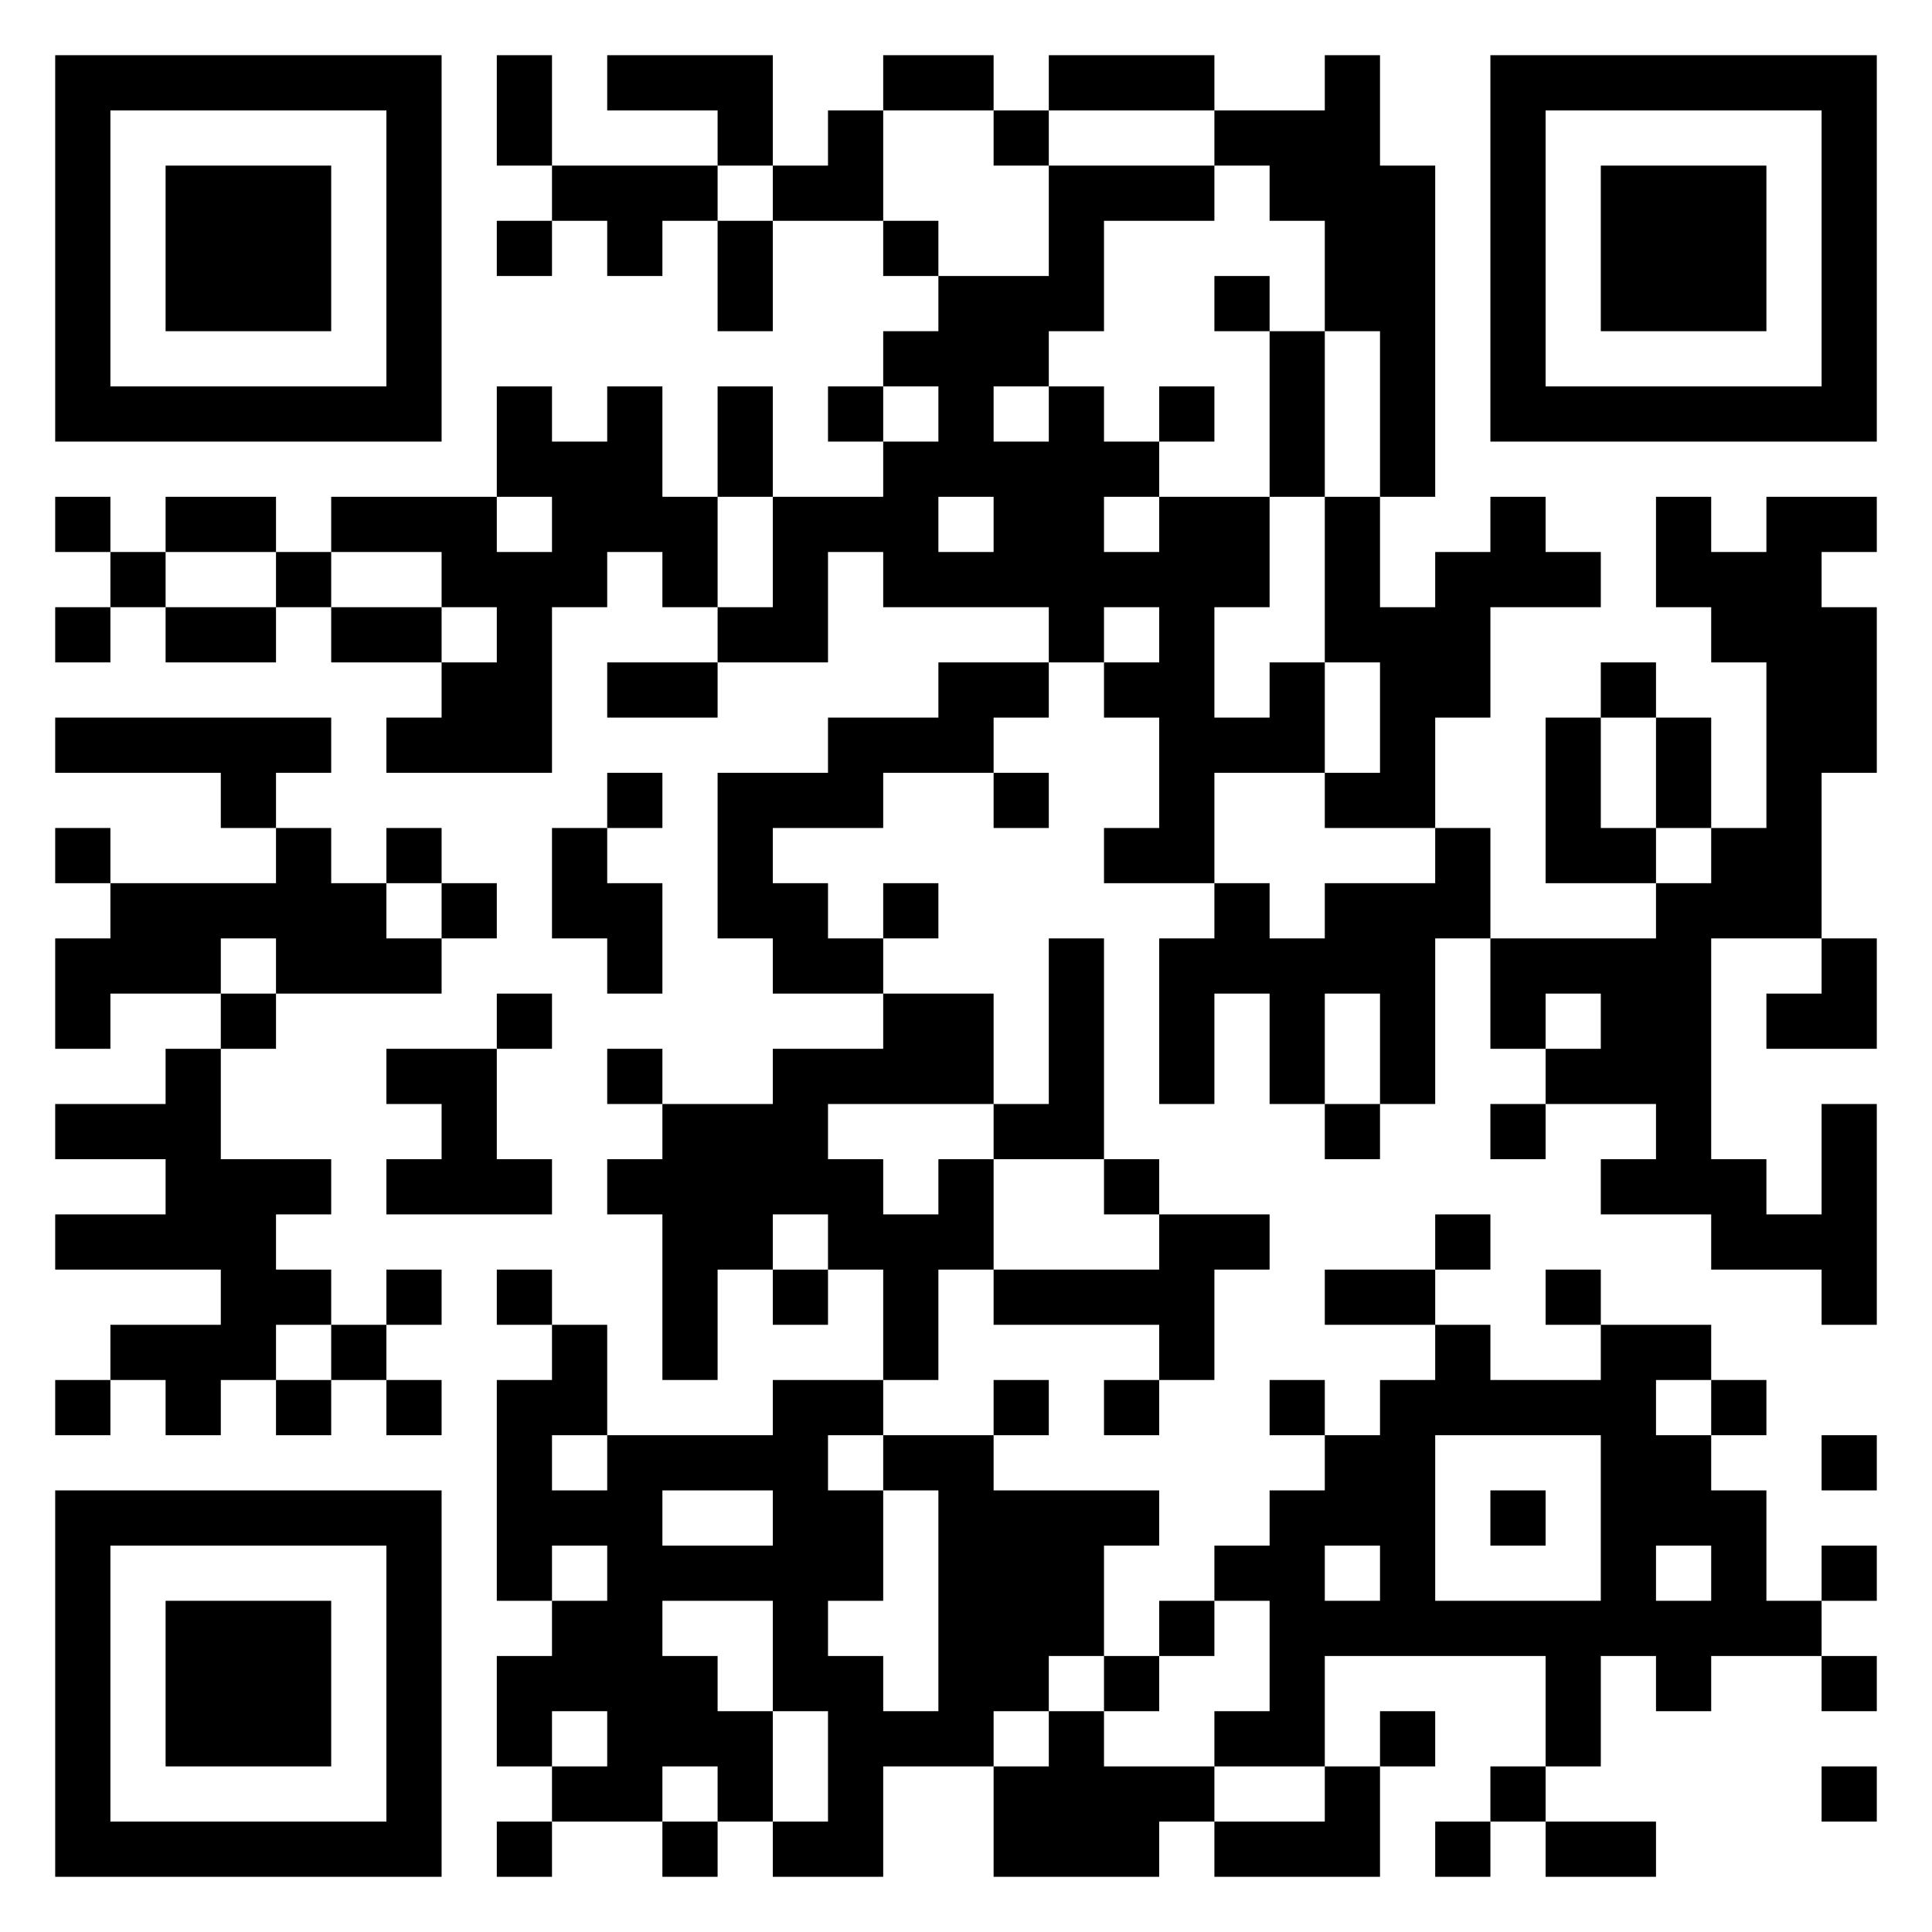
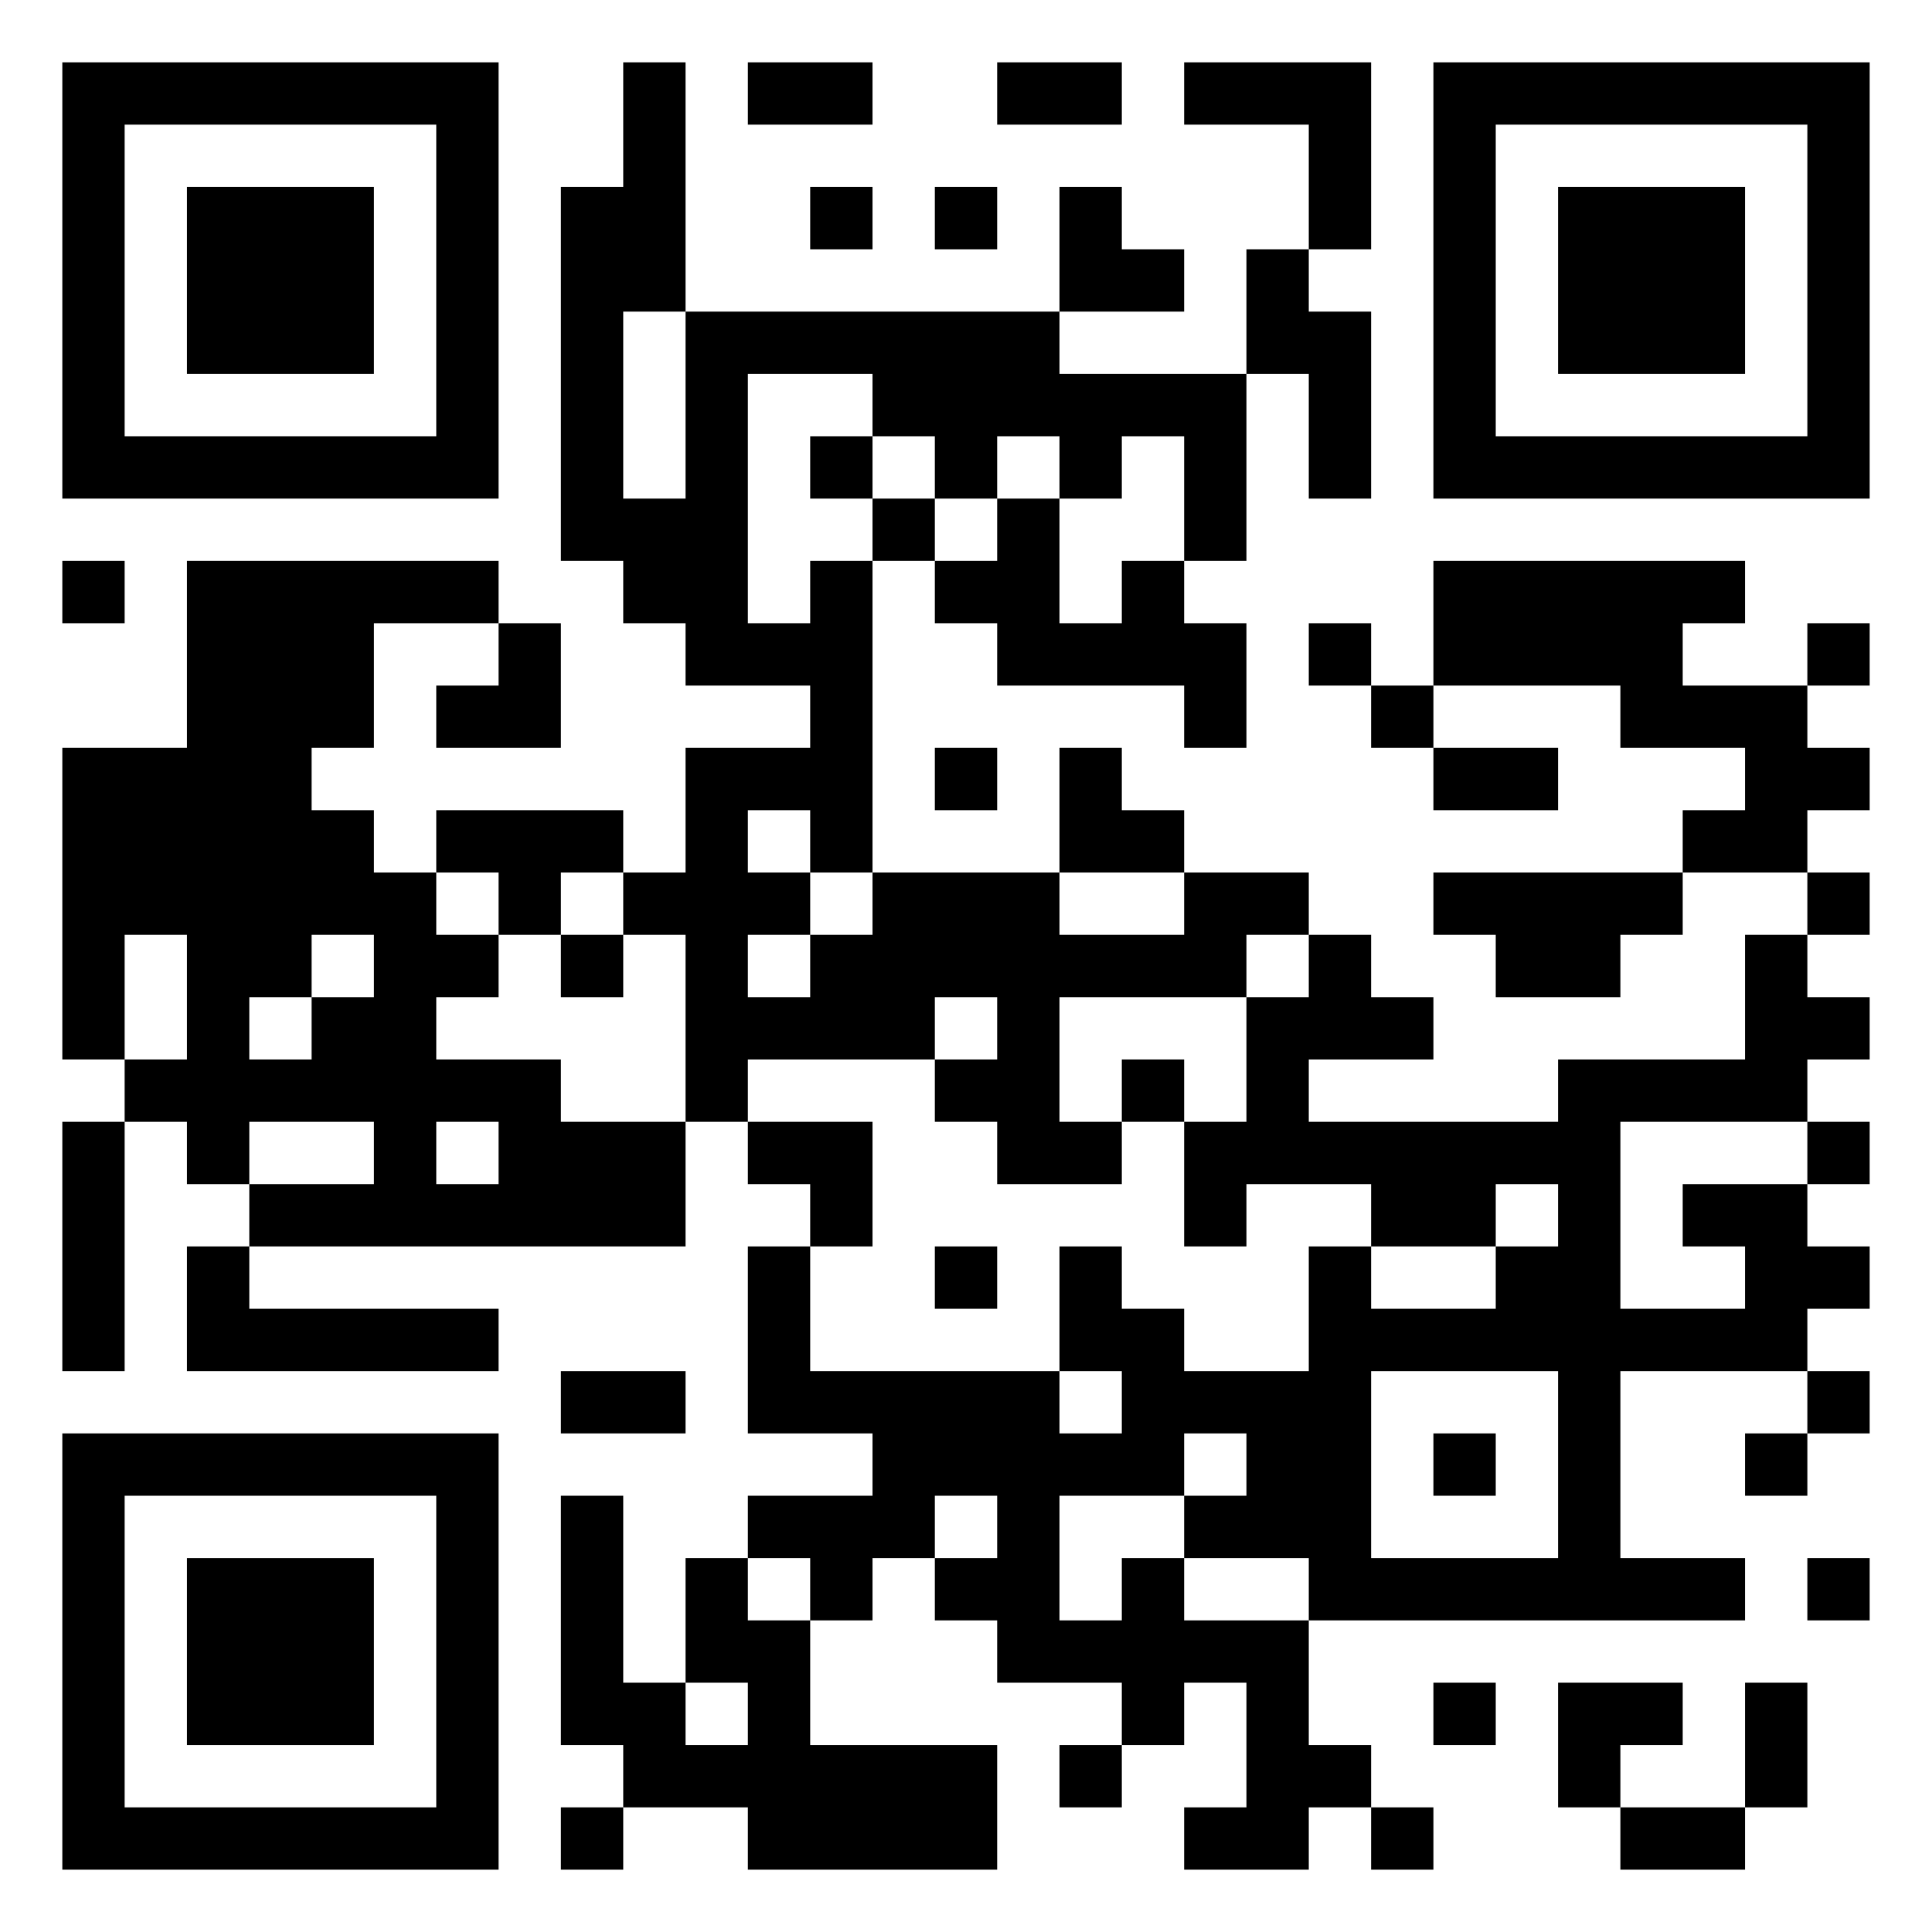
- <svg xmlns="http://www.w3.org/2000/svg" viewBox="0 0 35 35">
-   <path d="M1 1h7v7h-7zM9 1h1v2h-1zM11 1h3v2h-1v-1h-2zM16 1h2v1h-2zM19 1h3v1h-3zM24 1h1v2h1v6h-1v-3h-1v-2h-1v-1h-1v-1h2zM27 1h7v7h-7zM2 2v5h5v-5zM15 2h1v2h-2v-1h1zM18 2h1v1h-1zM28 2v5h5v-5zM3 3h3v3h-3zM10 3h3v1h-1v1h-1v-1h-1zM19 3h3v1h-2v2h-1v1h-1v1h1v-1h1v1h1v1h-1v1h1v-1h2v2h-1v2h1v-1h1v2h-2v2h-2v-1h1v-2h-1v-1h1v-1h-1v1h-1v-1h-3v-1h-1v2h-2v-1h1v-2h2v-1h1v-1h-1v-1h1v-1h2zM29 3h3v3h-3zM9 4h1v1h-1zM13 4h1v2h-1zM16 4h1v1h-1zM22 5h1v1h-1zM23 6h1v3h-1zM9 7h1v1h1v-1h1v2h1v2h-1v-1h-1v1h-1v3h-3v-1h1v-1h1v-1h-1v-1h-2v-1h3v1h1v-1h-1zM13 7h1v2h-1zM15 7h1v1h-1zM21 7h1v1h-1zM1 9h1v1h-1zM3 9h2v1h-2zM17 9v1h1v-1zM24 9h1v2h1v-1h1v-1h1v1h1v1h-2v2h-1v2h-2v-1h1v-2h-1zM30 9h1v1h1v-1h2v1h-1v1h1v3h-1v3h-2v4h1v1h1v-2h1v4h-1v-1h-2v-1h-2v-1h1v-1h-2v-1h1v-1h-1v1h-1v-2h3v-1h1v-1h1v-3h-1v-1h-1zM2 10h1v1h-1zM5 10h1v1h-1zM1 11h1v1h-1zM3 11h2v1h-2zM6 11h2v1h-2zM11 12h2v1h-2zM17 12h2v1h-1v1h-2v1h-2v1h1v1h1v1h-2v-1h-1v-3h2v-1h2zM29 12h1v1h-1zM1 13h5v1h-1v1h-1v-1h-3zM28 13h1v2h1v1h-2zM30 13h1v2h-1zM11 14h1v1h-1zM18 14h1v1h-1zM1 15h1v1h-1zM5 15h1v1h1v1h1v1h-3v-1h-1v1h-2v1h-1v-2h1v-1h3zM7 15h1v1h-1zM10 15h1v1h1v2h-1v-1h-1zM26 15h1v2h-1v3h-1v-2h-1v2h-1v-2h-1v2h-1v-3h1v-1h1v1h1v-1h2zM8 16h1v1h-1zM16 16h1v1h-1zM19 17h1v4h-2v-1h1zM33 17h1v2h-2v-1h1zM4 18h1v1h-1zM9 18h1v1h-1zM16 18h2v2h-3v1h1v1h1v-1h1v2h-1v2h-1v-2h-1v-1h-1v1h-1v2h-1v-3h-1v-1h1v-1h2v-1h2zM3 19h1v2h2v1h-1v1h1v1h-1v1h-1v1h-1v-1h-1v-1h2v-1h-3v-1h2v-1h-2v-1h2zM7 19h2v2h1v1h-3v-1h1v-1h-1zM11 19h1v1h-1zM24 20h1v1h-1zM27 20h1v1h-1zM20 21h1v1h-1zM21 22h2v1h-1v2h-1v-1h-3v-1h3zM26 22h1v1h-1zM7 23h1v1h-1zM9 23h1v1h-1zM14 23h1v1h-1zM24 23h2v1h-2zM28 23h1v1h-1zM6 24h1v1h-1zM10 24h1v2h-1v1h1v-1h3v-1h2v1h-1v1h1v2h-1v1h1v1h1v-4h-1v-1h2v1h3v1h-1v2h-1v1h-1v1h-2v2h-2v-1h1v-2h-1v-2h-2v1h1v1h1v2h-1v-1h-1v1h-2v-1h1v-1h-1v1h-1v-2h1v-1h1v-1h-1v1h-1v-4h1zM26 24h1v1h2v-1h2v1h-1v1h1v1h1v2h1v1h-2v1h-1v-1h-1v2h-1v-2h-4v2h-2v-1h1v-2h-1v-1h1v-1h1v-1h1v-1h1zM1 25h1v1h-1zM5 25h1v1h-1zM7 25h1v1h-1zM18 25h1v1h-1zM20 25h1v1h-1zM23 25h1v1h-1zM31 25h1v1h-1zM26 26v3h3v-3zM33 26h1v1h-1zM1 27h7v7h-7zM12 27v1h2v-1zM27 27h1v1h-1zM2 28v5h5v-5zM24 28v1h1v-1zM30 28v1h1v-1zM33 28h1v1h-1zM3 29h3v3h-3zM21 29h1v1h-1zM20 30h1v1h-1zM33 30h1v1h-1zM19 31h1v1h2v1h-1v1h-3v-2h1zM25 31h1v1h-1zM24 32h1v2h-3v-1h2zM27 32h1v1h-1zM33 32h1v1h-1zM9 33h1v1h-1zM12 33h1v1h-1zM26 33h1v1h-1zM28 33h2v1h-2z" />
+ <svg xmlns="http://www.w3.org/2000/svg" viewBox="0 0 31 31">
+   <path d="M1 1h7v7h-7zM10 1h1v4h-1v3h1v-3h6v1h3v3h-1v-2h-1v1h-1v-1h-1v1h-1v-1h-1v-1h-2v4h1v-1h1v5h-1v-1h-1v1h1v1h-1v1h1v-1h1v-1h3v1h2v-1h2v1h-1v1h-3v2h1v1h-2v-1h-1v-1h1v-1h-1v1h-3v1h-1v-3h-1v-1h1v-2h2v-1h-2v-1h-1v-1h-1v-6h1zM12 1h2v1h-2zM16 1h2v1h-2zM19 1h3v3h-1v-2h-2zM23 1h7v7h-7zM2 2v5h5v-5zM24 2v5h5v-5zM3 3h3v3h-3zM13 3h1v1h-1zM15 3h1v1h-1zM17 3h1v1h1v1h-2zM25 3h3v3h-3zM20 4h1v1h1v3h-1v-2h-1zM13 7h1v1h-1zM14 8h1v1h-1zM16 8h1v2h1v-1h1v1h1v2h-1v-1h-3v-1h-1v-1h1zM1 9h1v1h-1zM3 9h5v1h-2v2h-1v1h1v1h1v1h1v1h-1v1h2v1h2v2h-7v-1h2v-1h-2v1h-1v-1h-1v-1h1v-2h-1v2h-1v-5h2zM23 9h5v1h-1v1h2v1h1v1h-1v1h-2v-1h1v-1h-2v-1h-3zM8 10h1v2h-2v-1h1zM21 10h1v1h-1zM29 10h1v1h-1zM22 11h1v1h-1zM15 12h1v1h-1zM17 12h1v1h1v1h-2zM23 12h2v1h-2zM7 13h3v1h-1v1h-1v-1h-1zM23 14h4v1h-1v1h-2v-1h-1zM29 14h1v1h-1zM5 15v1h-1v1h1v-1h1v-1zM9 15h1v1h-1zM21 15h1v1h1v1h-2v1h4v-1h3v-2h1v1h1v1h-1v1h-3v3h2v-1h-1v-1h2v1h1v1h-1v1h-3v3h2v1h-7v-1h-2v-1h1v-1h-1v1h-2v2h1v-1h1v1h2v2h1v1h-1v1h-2v-1h1v-2h-1v1h-1v-1h-2v-1h-1v-1h1v-1h-1v1h-1v1h-1v-1h-1v-1h2v-1h-2v-3h1v2h4v1h1v-1h-1v-2h1v1h1v1h2v-2h1v1h2v-1h1v-1h-1v1h-2v-1h-2v1h-1v-2h1v-2h1zM18 17h1v1h-1zM1 18h1v4h-1zM7 18v1h1v-1zM12 18h2v2h-1v-1h-1zM29 18h1v1h-1zM3 20h1v1h4v1h-5zM15 20h1v1h-1zM9 22h2v1h-2zM22 22v3h3v-3zM29 22h1v1h-1zM1 23h7v7h-7zM23 23h1v1h-1zM28 23h1v1h-1zM2 24v5h5v-5zM9 24h1v3h1v1h1v-1h-1v-2h1v1h1v2h3v2h-4v-1h-2v-1h-1zM3 25h3v3h-3zM29 25h1v1h-1zM23 27h1v1h-1zM25 27h2v1h-1v1h-1zM28 27h1v2h-1zM17 28h1v1h-1zM9 29h1v1h-1zM22 29h1v1h-1zM26 29h2v1h-2z" />
</svg>
